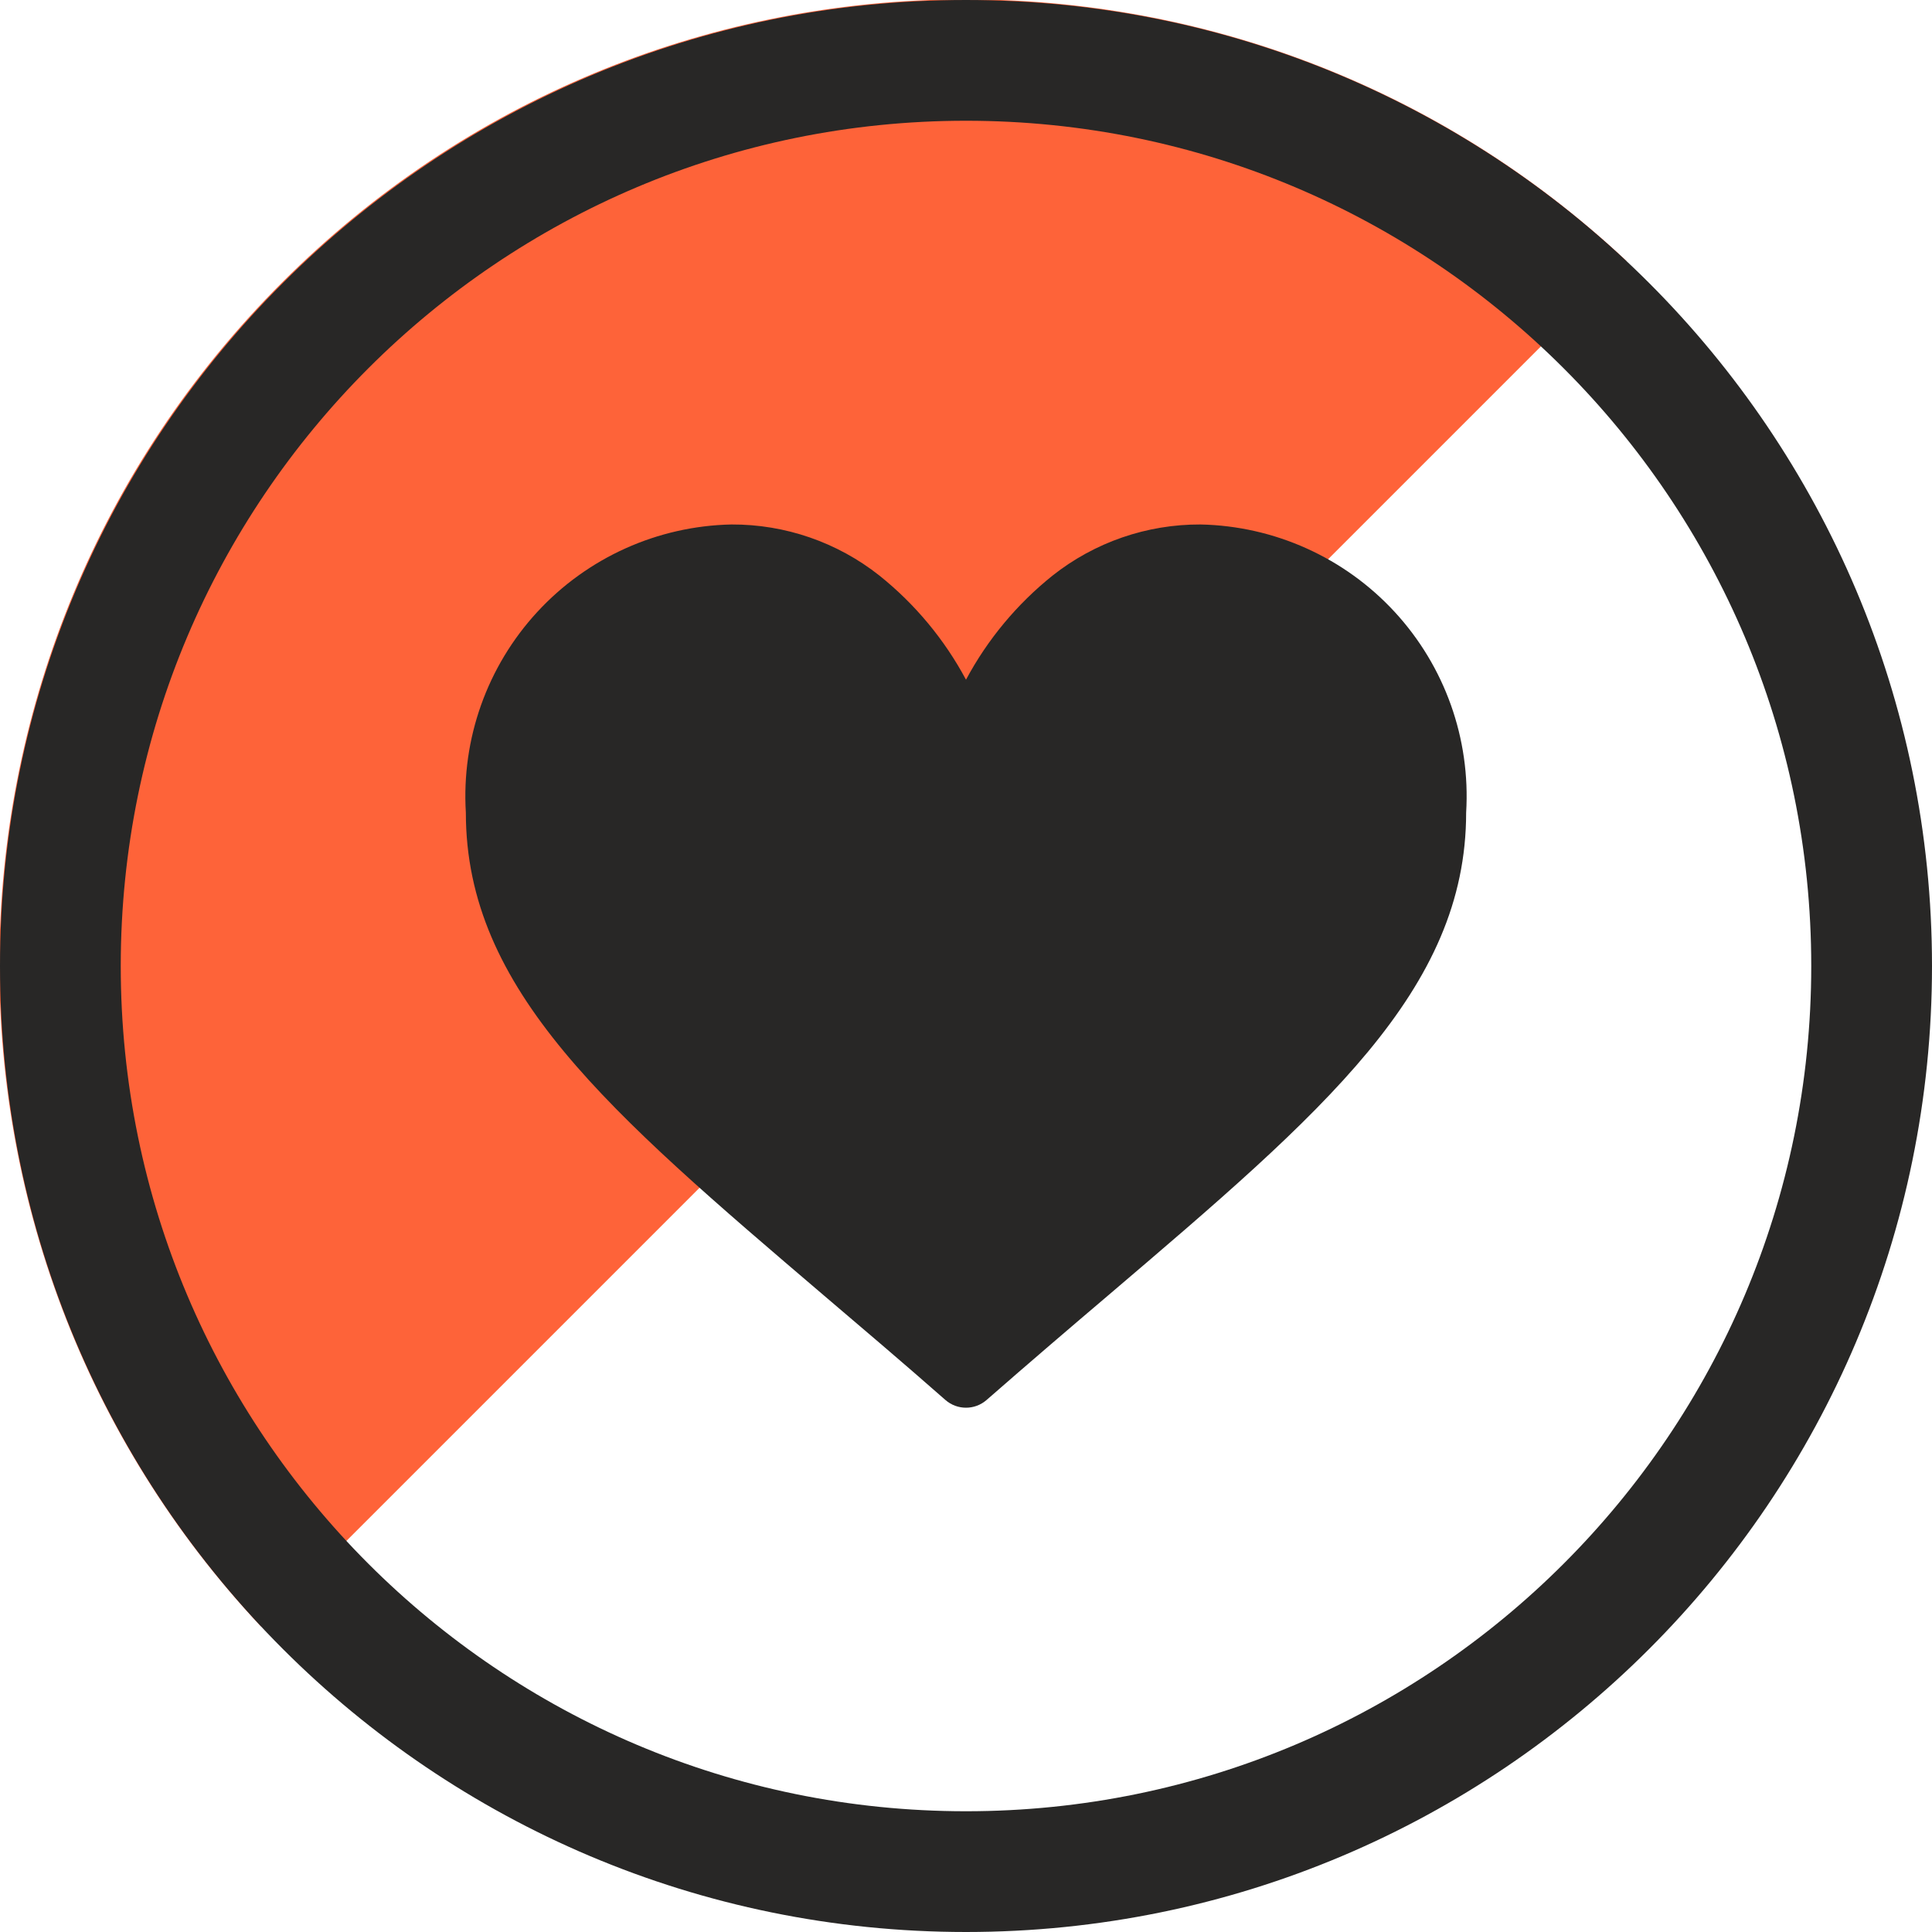
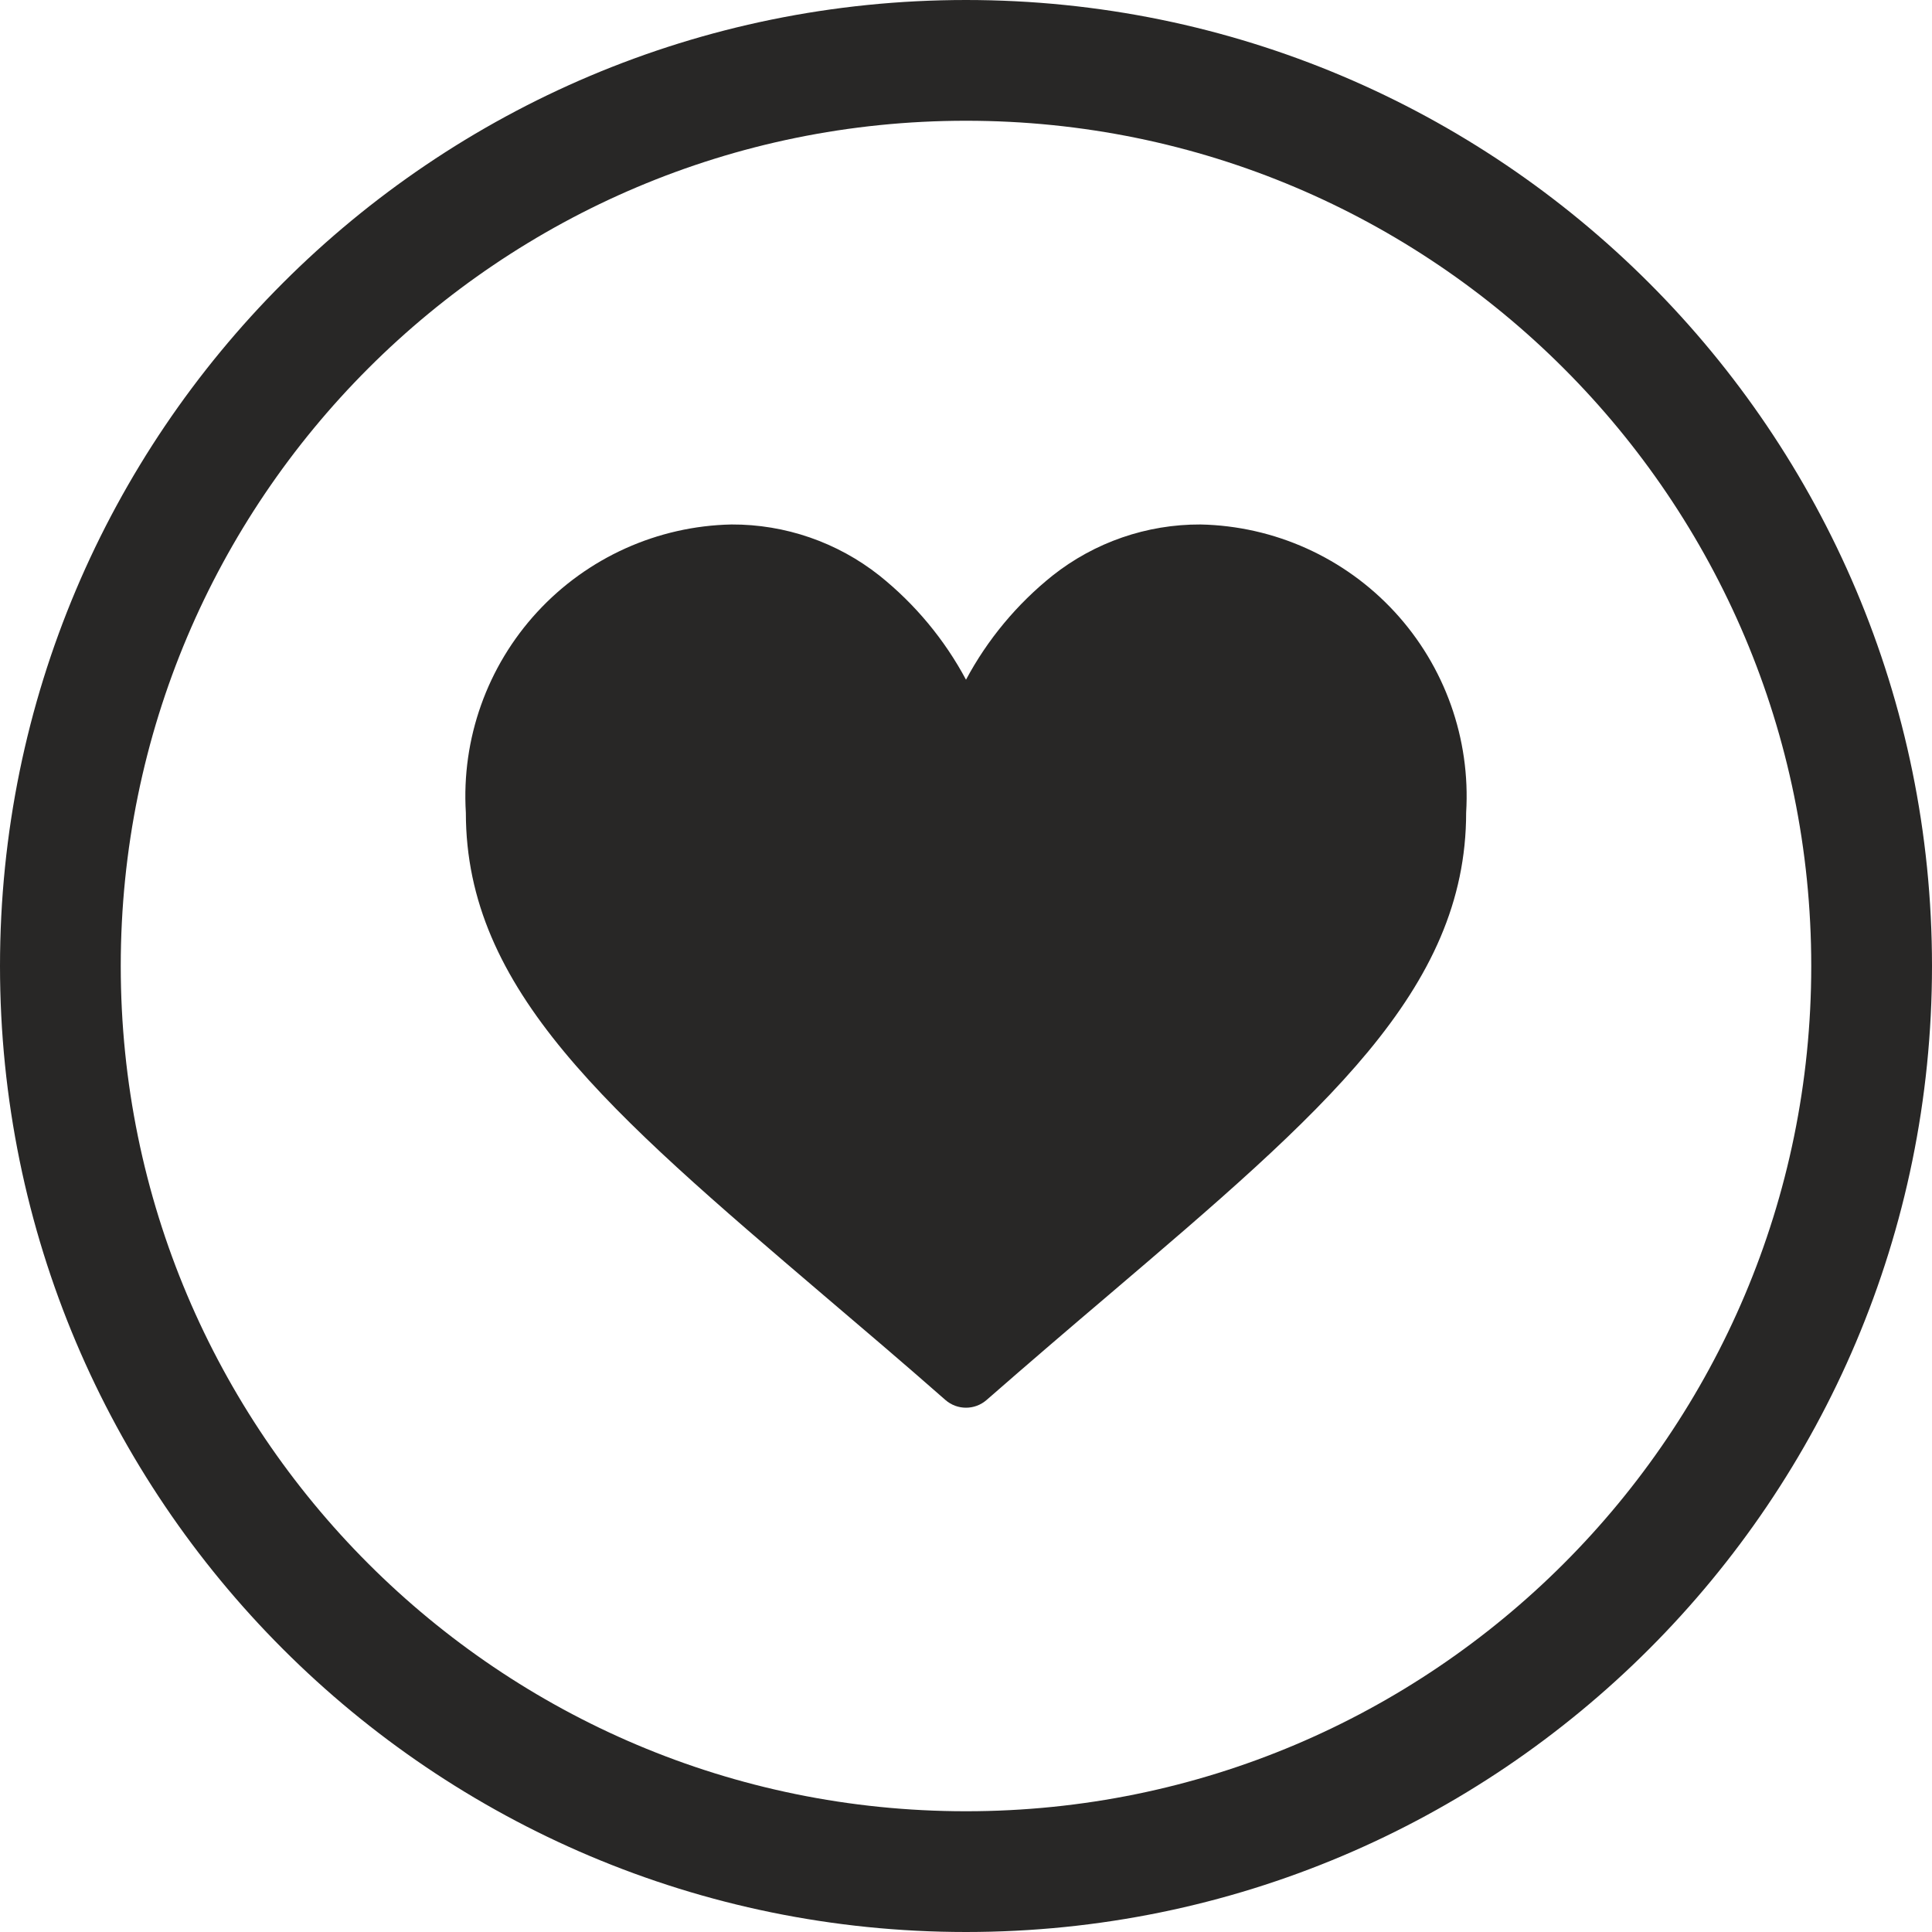
<svg xmlns="http://www.w3.org/2000/svg" width="32" height="32" viewBox="0 0 32 32">
  <g id="love" transform="translate(-260 -624)">
-     <path id="Subtraction_1" data-name="Subtraction 1" d="M4.322,26.938h0A16,16,0,0,1,26.938,4.322L4.323,26.937Z" transform="translate(260 624)" fill="#fe6339" />
    <g id="Ellipse_4" data-name="Ellipse 4" transform="translate(260 624)" fill="none" stroke="#282726" stroke-width="2">
      <circle cx="16" cy="16" r="16" stroke="none" />
      <circle cx="16" cy="16" r="15" fill="none" />
    </g>
    <g id="heart" transform="translate(267.716 602.687)">
      <g id="Group_1" data-name="Group 1" transform="translate(0 30)">
        <path id="Path_1" data-name="Path 1" d="M12.167,30a3.923,3.923,0,0,0-2.45.847,5.581,5.581,0,0,0-1.433,1.724,5.58,5.58,0,0,0-1.433-1.724A3.923,3.923,0,0,0,4.4,30,4.5,4.5,0,0,0,0,34.773c0,2.94,2.36,4.951,5.934,8,.607.517,1.295,1.1,2.009,1.728a.518.518,0,0,0,.682,0c.715-.625,1.4-1.211,2.01-1.729,3.573-3.045,5.933-5.056,5.933-8A4.5,4.5,0,0,0,12.167,30Z" transform="translate(0 -30)" fill="#282726" />
      </g>
    </g>
  </g>
</svg>
